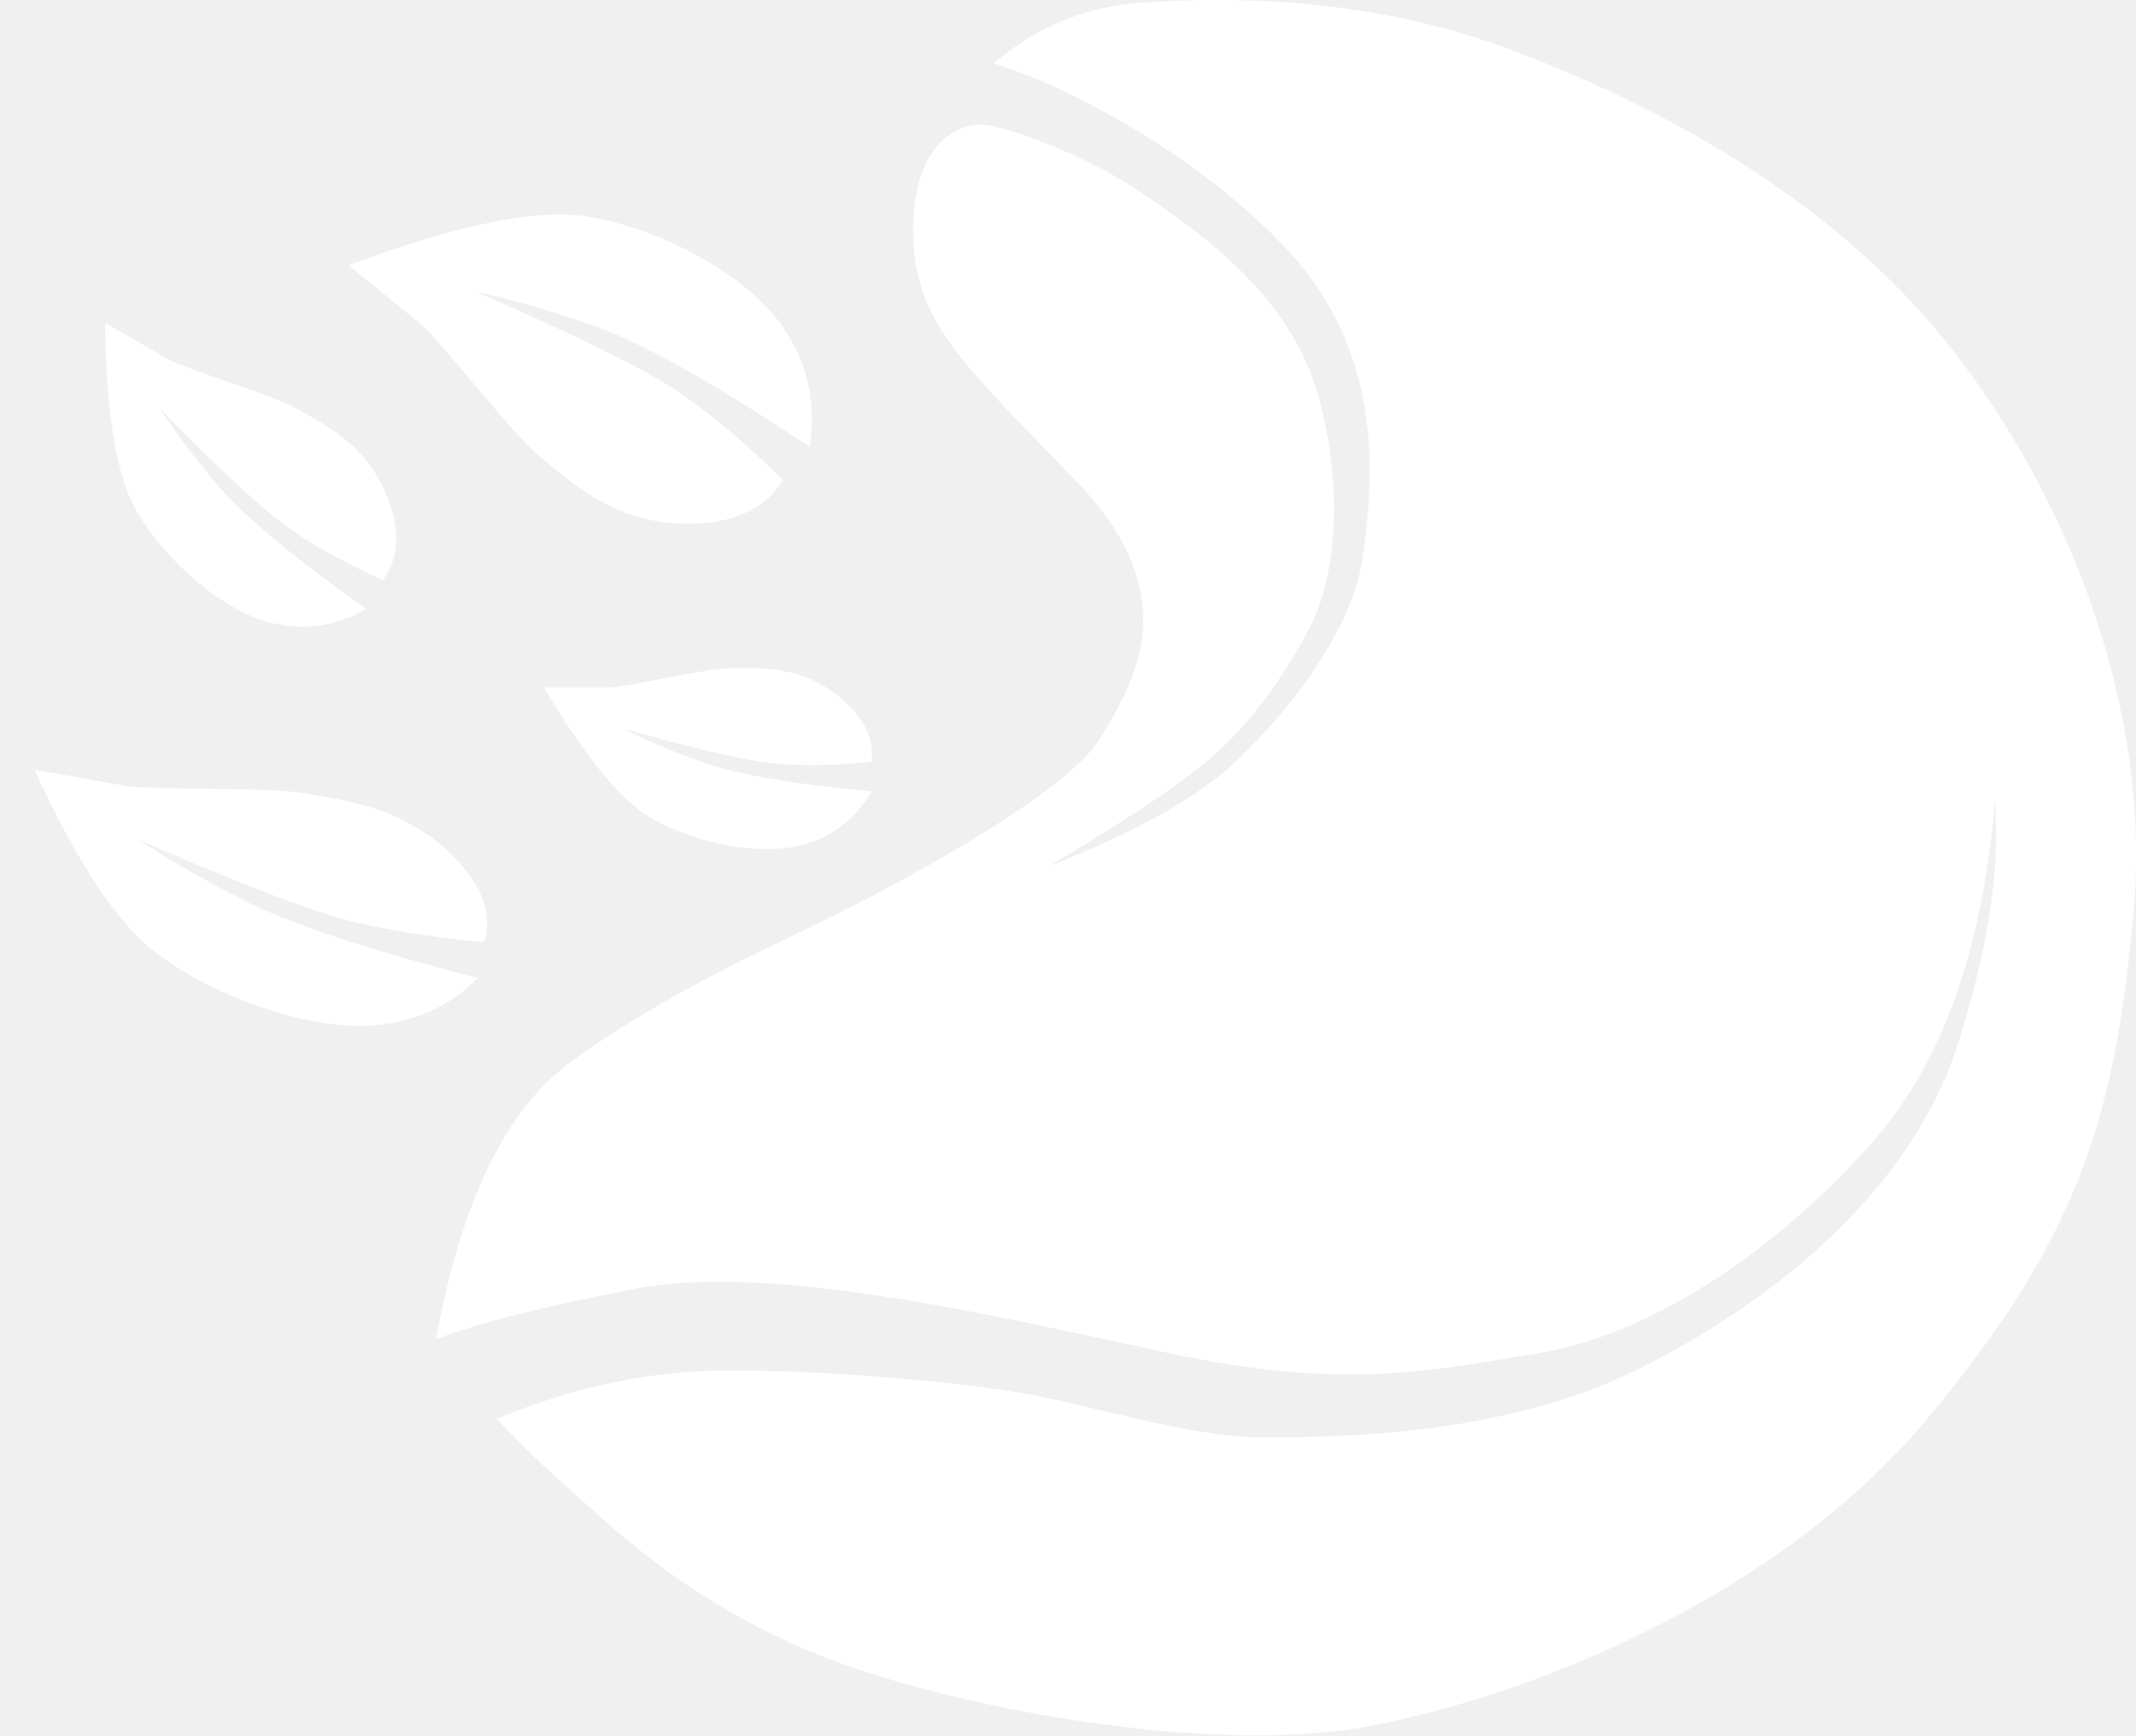
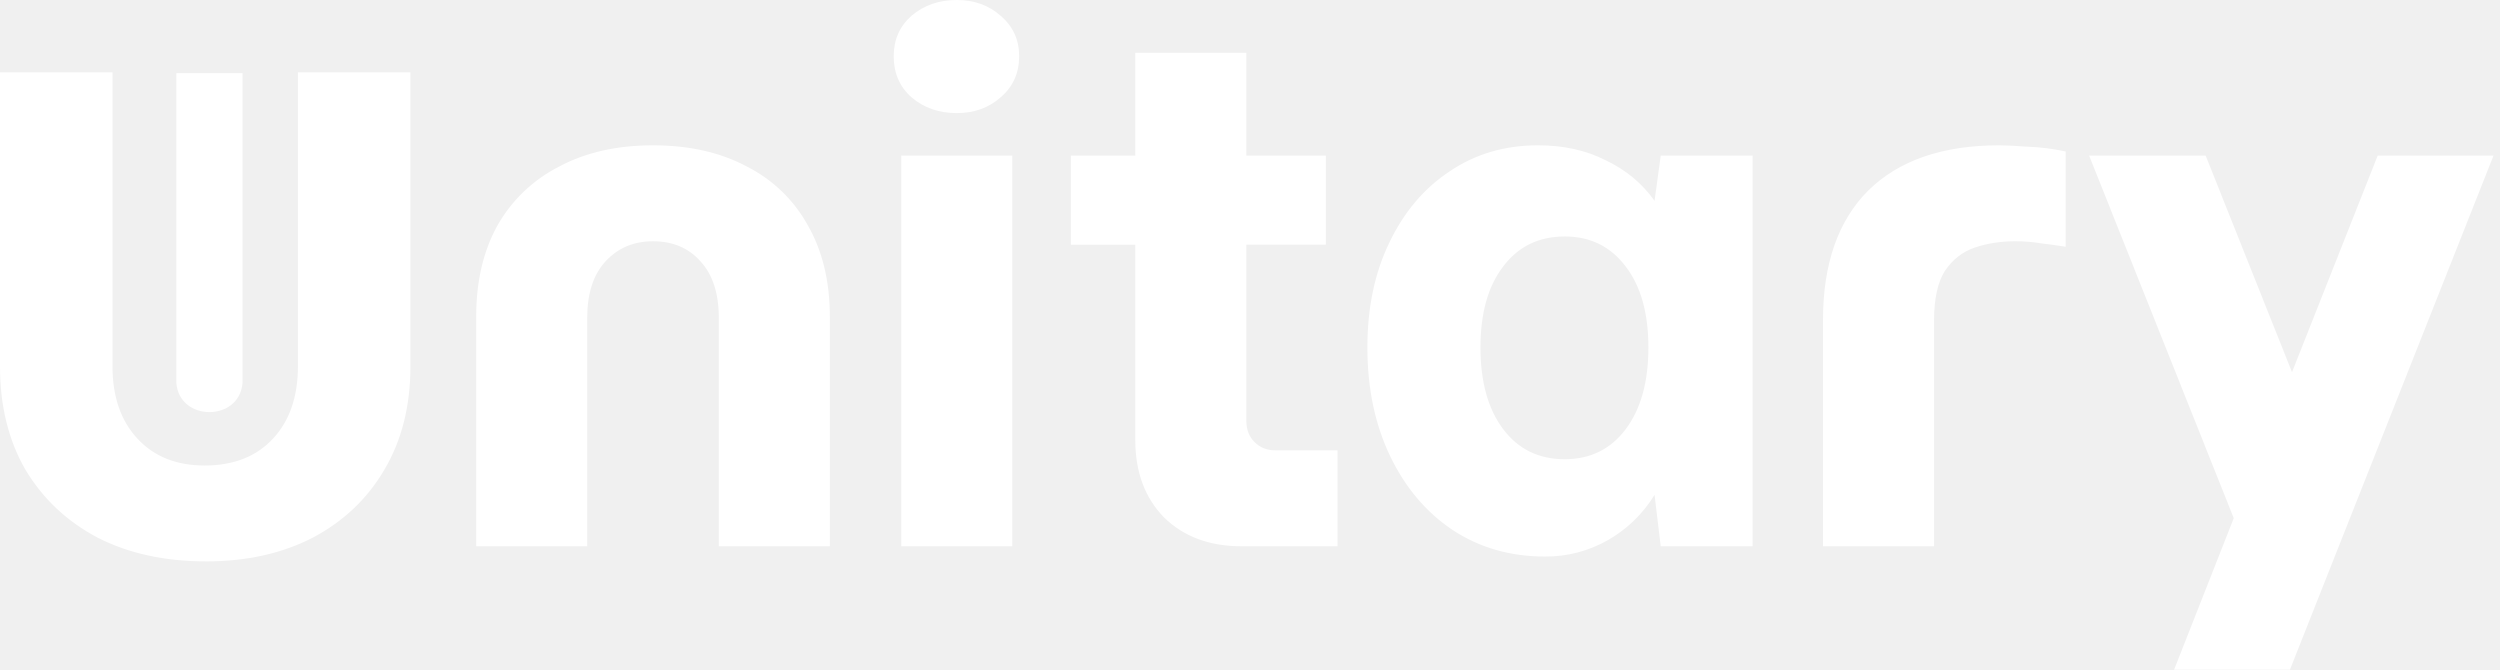
- <svg xmlns="http://www.w3.org/2000/svg" width="160" height="130" viewBox="0 0 160 130">
-   <g fill="none" fill-rule="evenodd">
-     <path d="M32.663 100.32c1.876-10.346 5.272-17.294 10.19-20.842 7.376-5.324 14.523-8.323 20.344-11.26 5.822-2.936 16.91-9.044 19.252-12.971 2.342-3.927 6.627-10.46-1.845-19.22-8.472-8.761-12.203-11.984-12.203-18.7 0-6.714 3.434-7.997 5.06-7.997 1.625 0 7.788 2.208 12.038 5.103 4.25 2.895 11.27 7.654 13.33 15.507 2.059 7.853.873 14.062-.732 17.103-1.604 3.041-4.196 7.123-7.817 10.087-2.414 1.976-6.321 4.562-11.722 7.756 6.402-2.495 11.041-5.08 13.916-7.756 4.312-4.012 8.837-10.09 9.579-15.274.742-5.184 1.914-15.07-5.605-23.124-7.52-8.054-17.7-12.38-19.098-12.939a44.56 44.56 0 0 0-2.914-1.046C77.63 2.012 81.317.497 85.499.204c6.272-.44 16.87-.513 27.579 3.488 10.709 4 24.005 10.962 32.883 22.146 8.879 11.183 15.21 27.088 13.857 42.38-1.353 15.293-3.998 24.359-15.462 38.075-11.464 13.716-30.531 21.023-42.303 23.1-11.773 2.075-31.206-1.513-40.953-5.515-9.747-4.002-15.24-9.49-18.247-12.136a80.448 80.448 0 0 1-5.63-5.45c5.773-2.417 11.545-3.625 17.317-3.625 8.657 0 18.395 1 22.81 1.838 4.415.838 12.217 3.163 16.847 3.163 4.631 0 17.757.181 28.304-5.001 10.547-5.183 20.672-13.617 24.117-24.342 2.296-7.15 3.232-13.252 2.805-18.307-.926 11.148-3.96 19.638-9.1 25.469-7.711 8.746-17.122 14.575-25.04 15.877-7.917 1.303-14.611 2.817-27.73 0-13.117-2.817-29.793-6.797-40.062-4.807-6.845 1.327-11.788 2.581-14.828 3.764Z" fill="#FFF" />
-     <g fill="#FFF">
-       <path d="M40.756 51.509c3.065 5.201 5.74 8.46 8.027 9.776 3.429 1.973 8.393 2.898 11.567 1.945 2.116-.636 3.761-1.95 4.936-3.942-6.022-.562-10.277-1.3-12.764-2.216-2.488-.916-4.414-1.738-5.779-2.467 4.704 1.32 8.147 2.142 10.331 2.467 2.184.324 4.921.324 8.212 0 .214-1.82-.647-3.486-2.584-5.001-2.906-2.273-5.95-2.01-7.935-2.01-1.984 0-7.825 1.448-9.26 1.448h-4.75ZM2.58 57.666c3.247 7.082 6.355 11.709 9.324 13.88 4.453 3.257 11.313 5.627 16.028 5.267 3.143-.24 5.762-1.42 7.857-3.543-8.44-2.195-14.33-4.16-17.671-5.897-3.34-1.736-5.903-3.218-7.688-4.445 6.404 2.783 11.124 4.646 14.16 5.59 3.034.942 6.925 1.63 11.672 2.063.693-2.153-.176-4.392-2.606-6.718-3.646-3.488-8.03-3.934-10.85-4.433-2.82-.498-11.433-.21-13.472-.57L2.58 57.666ZM7.873 24.18c.068 6.806.848 11.497 2.34 14.072 2.236 3.862 6.56 7.569 10.192 8.431 2.422.575 4.765.222 7.03-1.058-5.56-3.95-9.295-7.074-11.208-9.372-1.913-2.298-3.33-4.188-4.252-5.67 3.847 3.944 6.745 6.691 8.694 8.241 1.948 1.55 4.619 3.097 8.012 4.639 1.23-1.654 1.326-3.766.287-6.339-1.558-3.858-4.676-5.321-6.612-6.442-1.936-1.12-8.448-3.008-9.848-3.818l-4.635-2.683ZM26.102 19.874c8.15-3.043 14.103-4.261 17.86-3.655 5.634.91 12.04 4.394 14.737 8.355 1.798 2.64 2.453 5.612 1.966 8.918-7.264-4.855-12.706-7.902-16.326-9.14-3.62-1.24-6.525-2.072-8.716-2.497 6.471 2.803 11.079 5.018 13.823 6.643 2.743 1.625 5.814 4.118 9.211 7.48-1.407 2.235-3.883 3.32-7.429 3.255-5.318-.097-8.495-3.165-10.72-4.972-2.226-1.808-7.467-8.752-9.077-10.06l-5.329-4.327Z" />
-     </g>
-   </g>
+ <svg xmlns="http://www.w3.org/2000/svg" width="112" height="30" fill="none" viewBox="0 0 112 30">
+   <path fill="#fff" d="m97.4 30 2.672-6.786L93.593 6.97h5.22l3.869 9.703 3.839-9.703h5.189L102.59 30H97.4ZM81.67 24.473V14.34c0-2.518.676-4.453 2.027-5.804 1.372-1.35 3.326-2.026 5.865-2.026.266 0 .686.02 1.259.061.573.02 1.146.092 1.72.215v4.268a28.26 28.26 0 0 0-1.106-.153 6.736 6.736 0 0 0-1.167-.092c-.634 0-1.228.092-1.78.276-.553.184-1.004.532-1.352 1.044-.327.512-.491 1.259-.491 2.242v10.102H81.67ZM69.212 24.933c-1.556 0-2.938-.399-4.146-1.197-1.187-.798-2.118-1.904-2.794-3.316-.675-1.413-1.013-3.03-1.013-4.852 0-1.78.327-3.347.982-4.698.656-1.371 1.556-2.436 2.703-3.193 1.146-.778 2.466-1.167 3.96-1.167 1.147 0 2.16.225 3.04.675.901.43 1.628 1.034 2.18 1.812l.277-2.027h4.115v17.503H74.4l-.276-2.303a5.822 5.822 0 0 1-2.088 2.027 5.595 5.595 0 0 1-2.825.736Zm.89-4.36c1.147 0 2.057-.45 2.733-1.35.676-.902 1.013-2.12 1.013-3.655 0-1.535-.337-2.743-1.013-3.623-.675-.9-1.586-1.351-2.733-1.351-1.167 0-2.088.45-2.763 1.35-.676.881-1.014 2.089-1.014 3.624 0 1.535.338 2.753 1.014 3.654.675.9 1.596 1.351 2.763 1.351ZM55.621 24.473c-1.433 0-2.59-.43-3.47-1.29-.86-.88-1.29-2.037-1.29-3.47v-8.75h-2.886V6.97h2.886V2.364h4.975V6.97h3.562v3.992h-3.562v7.892c0 .389.123.706.368.952.246.245.553.368.922.368h2.794v4.299H55.62ZM42.863 5.067c-.798 0-1.474-.236-2.027-.707-.532-.47-.798-1.085-.798-1.842 0-.737.266-1.34.798-1.812C41.39.236 42.065 0 42.863 0c.778 0 1.433.235 1.965.706.553.471.83 1.075.83 1.812 0 .757-.277 1.371-.83 1.842-.532.471-1.187.707-1.965.707Zm-2.487 19.406V6.97h4.974v17.503h-4.974ZM21.333 24.473V14.186c0-1.576.317-2.937.952-4.084a6.613 6.613 0 0 1 2.764-2.64c1.187-.635 2.589-.952 4.206-.952 1.617 0 3.02.317 4.207.952a6.421 6.421 0 0 1 2.733 2.64c.655 1.147.982 2.508.982 4.084v10.287h-4.974V14.248c0-1.106-.276-1.955-.83-2.549-.531-.594-1.238-.89-2.118-.89-.86 0-1.566.296-2.118.89-.553.594-.83 1.443-.83 2.549v10.225h-4.974ZM9.222 25.15c-1.833 0-3.446-.352-4.84-1.059-1.375-.725-2.454-1.737-3.236-3.036C.382 19.738 0 18.191 0 16.415V3.241h5.04v13.174c0 1.356.373 2.435 1.118 3.237.744.802 1.747 1.203 3.007 1.203 1.298 0 2.32-.401 3.065-1.203.744-.802 1.117-1.88 1.117-3.237V3.241h5.04v13.174c0 1.776-.391 3.323-1.174 4.64-.764 1.299-1.833 2.31-3.208 3.036-1.375.707-2.969 1.06-4.783 1.06Z" />
+   <path fill="#fff" d="M7.9 3.277h2.964v13.888c-.144 1.73-2.82 1.73-2.963 0V3.277Z" />
</svg>
